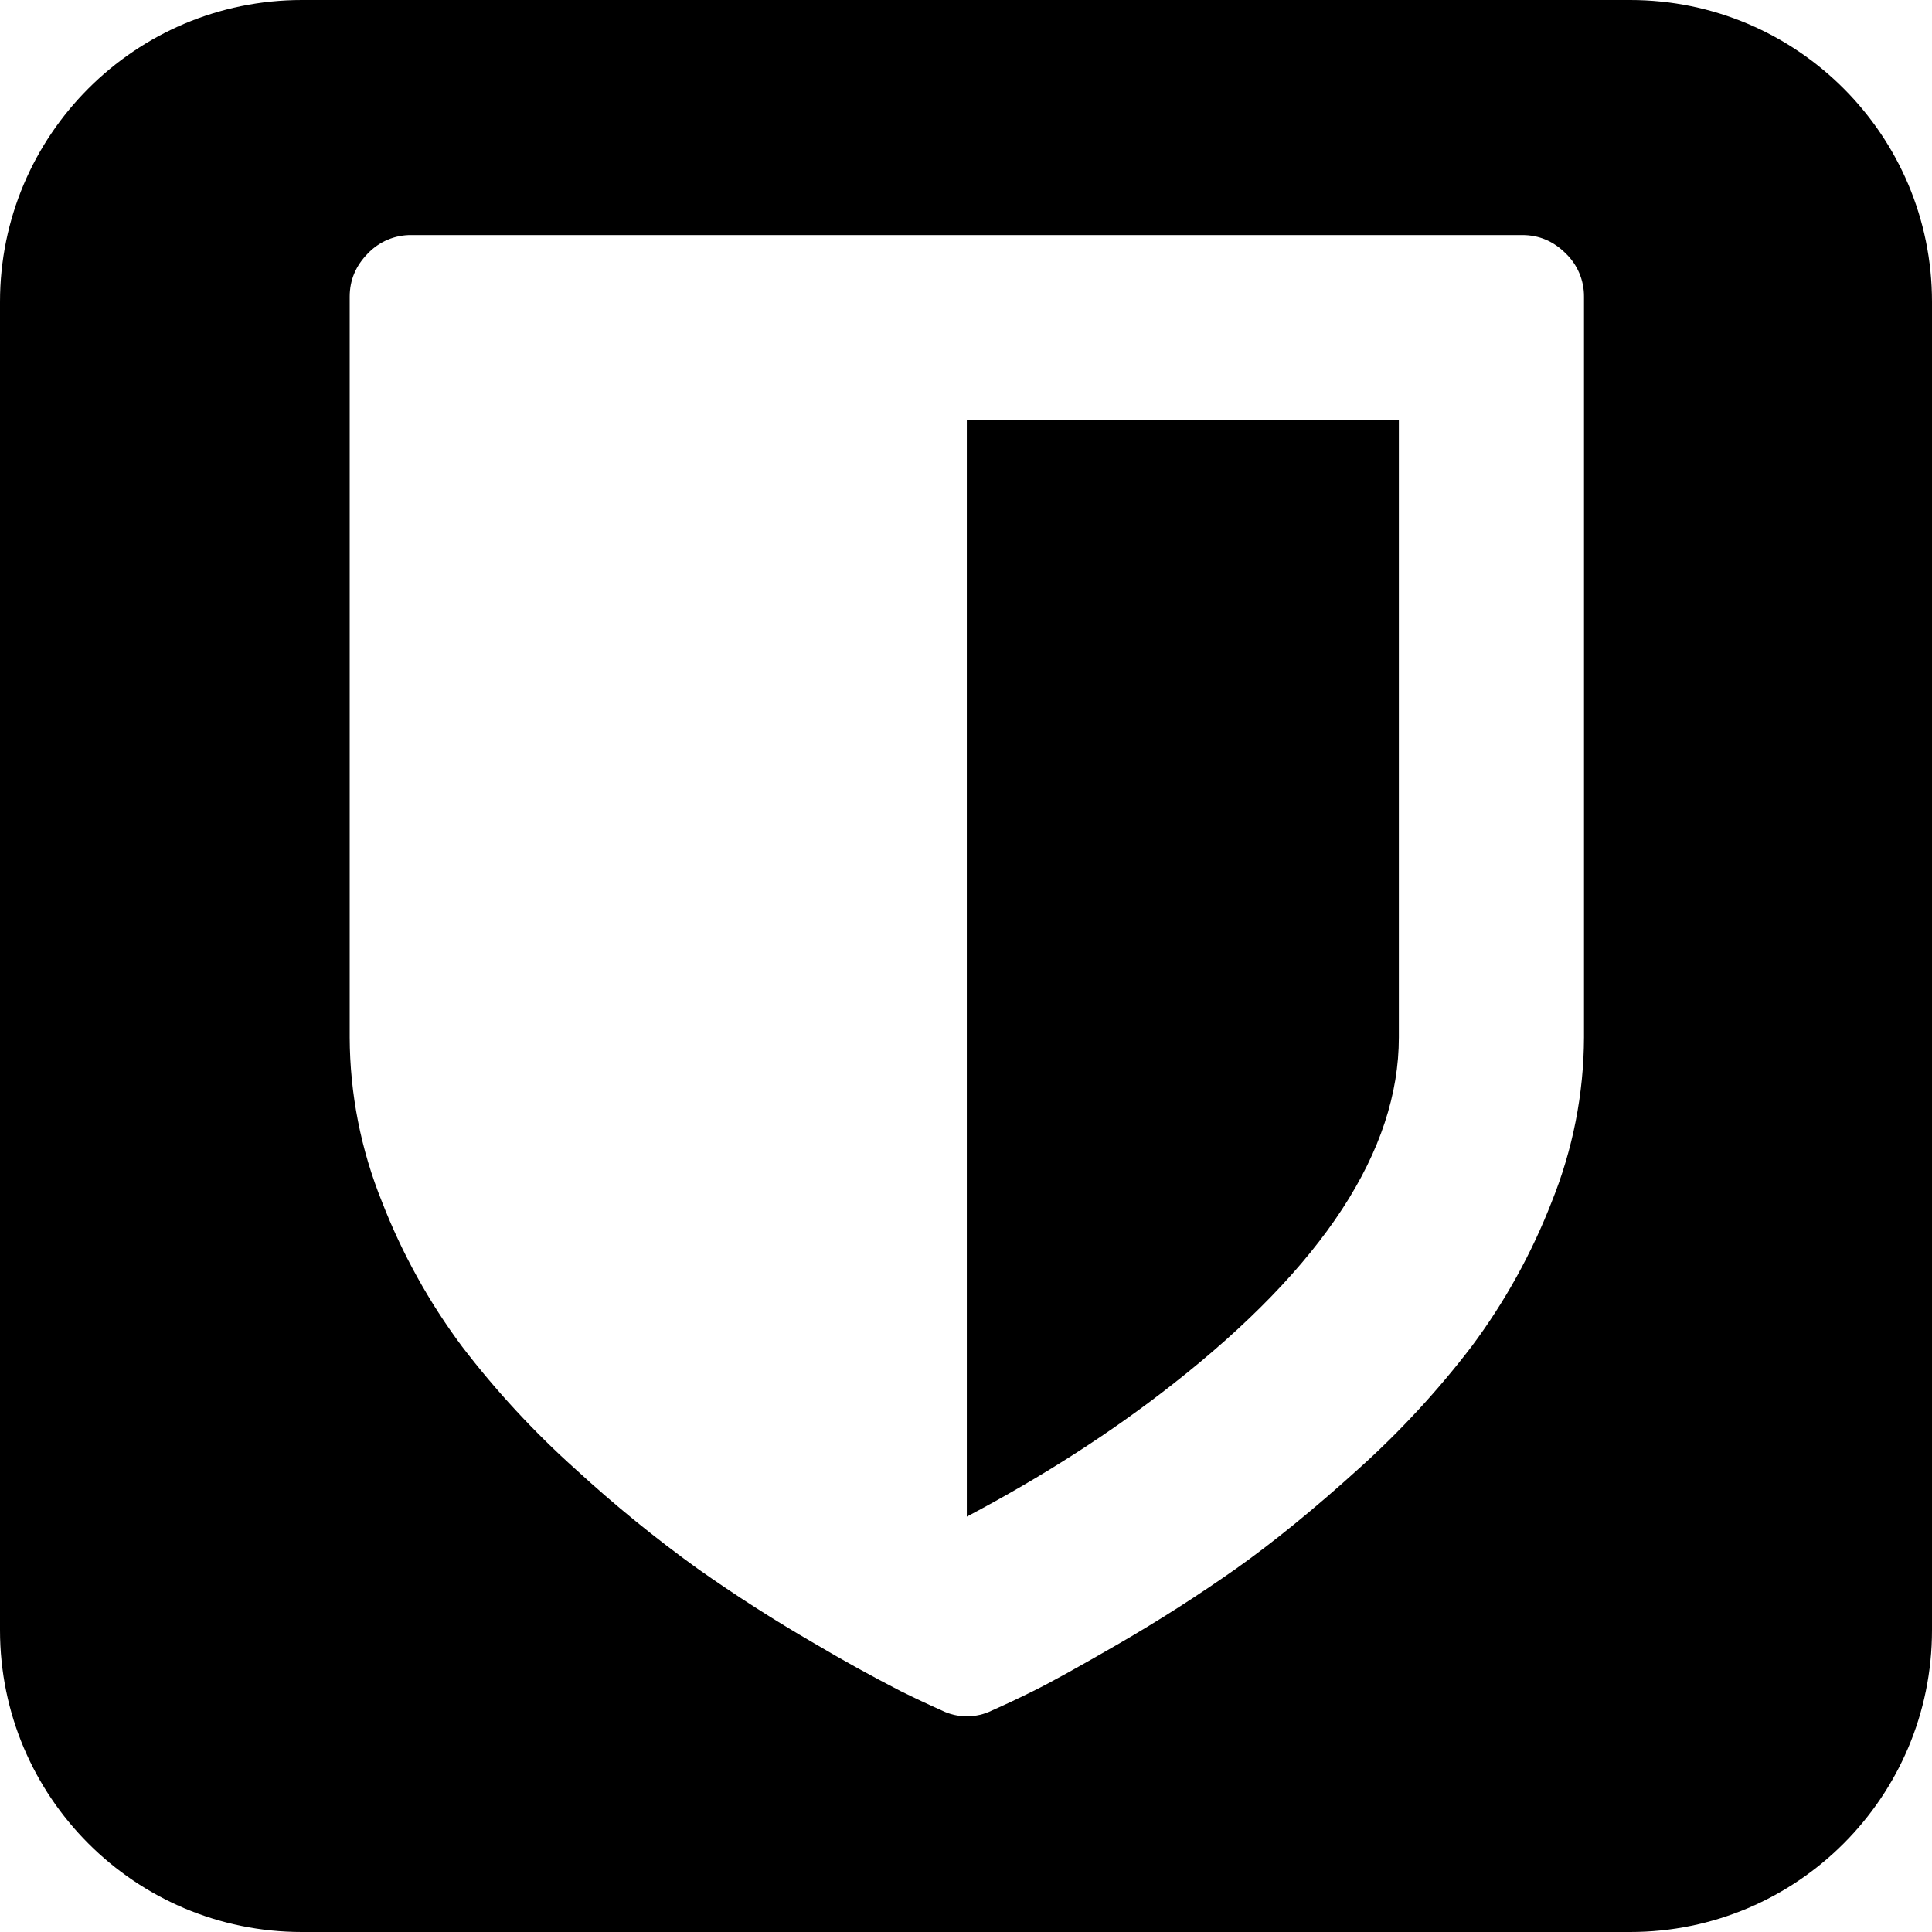
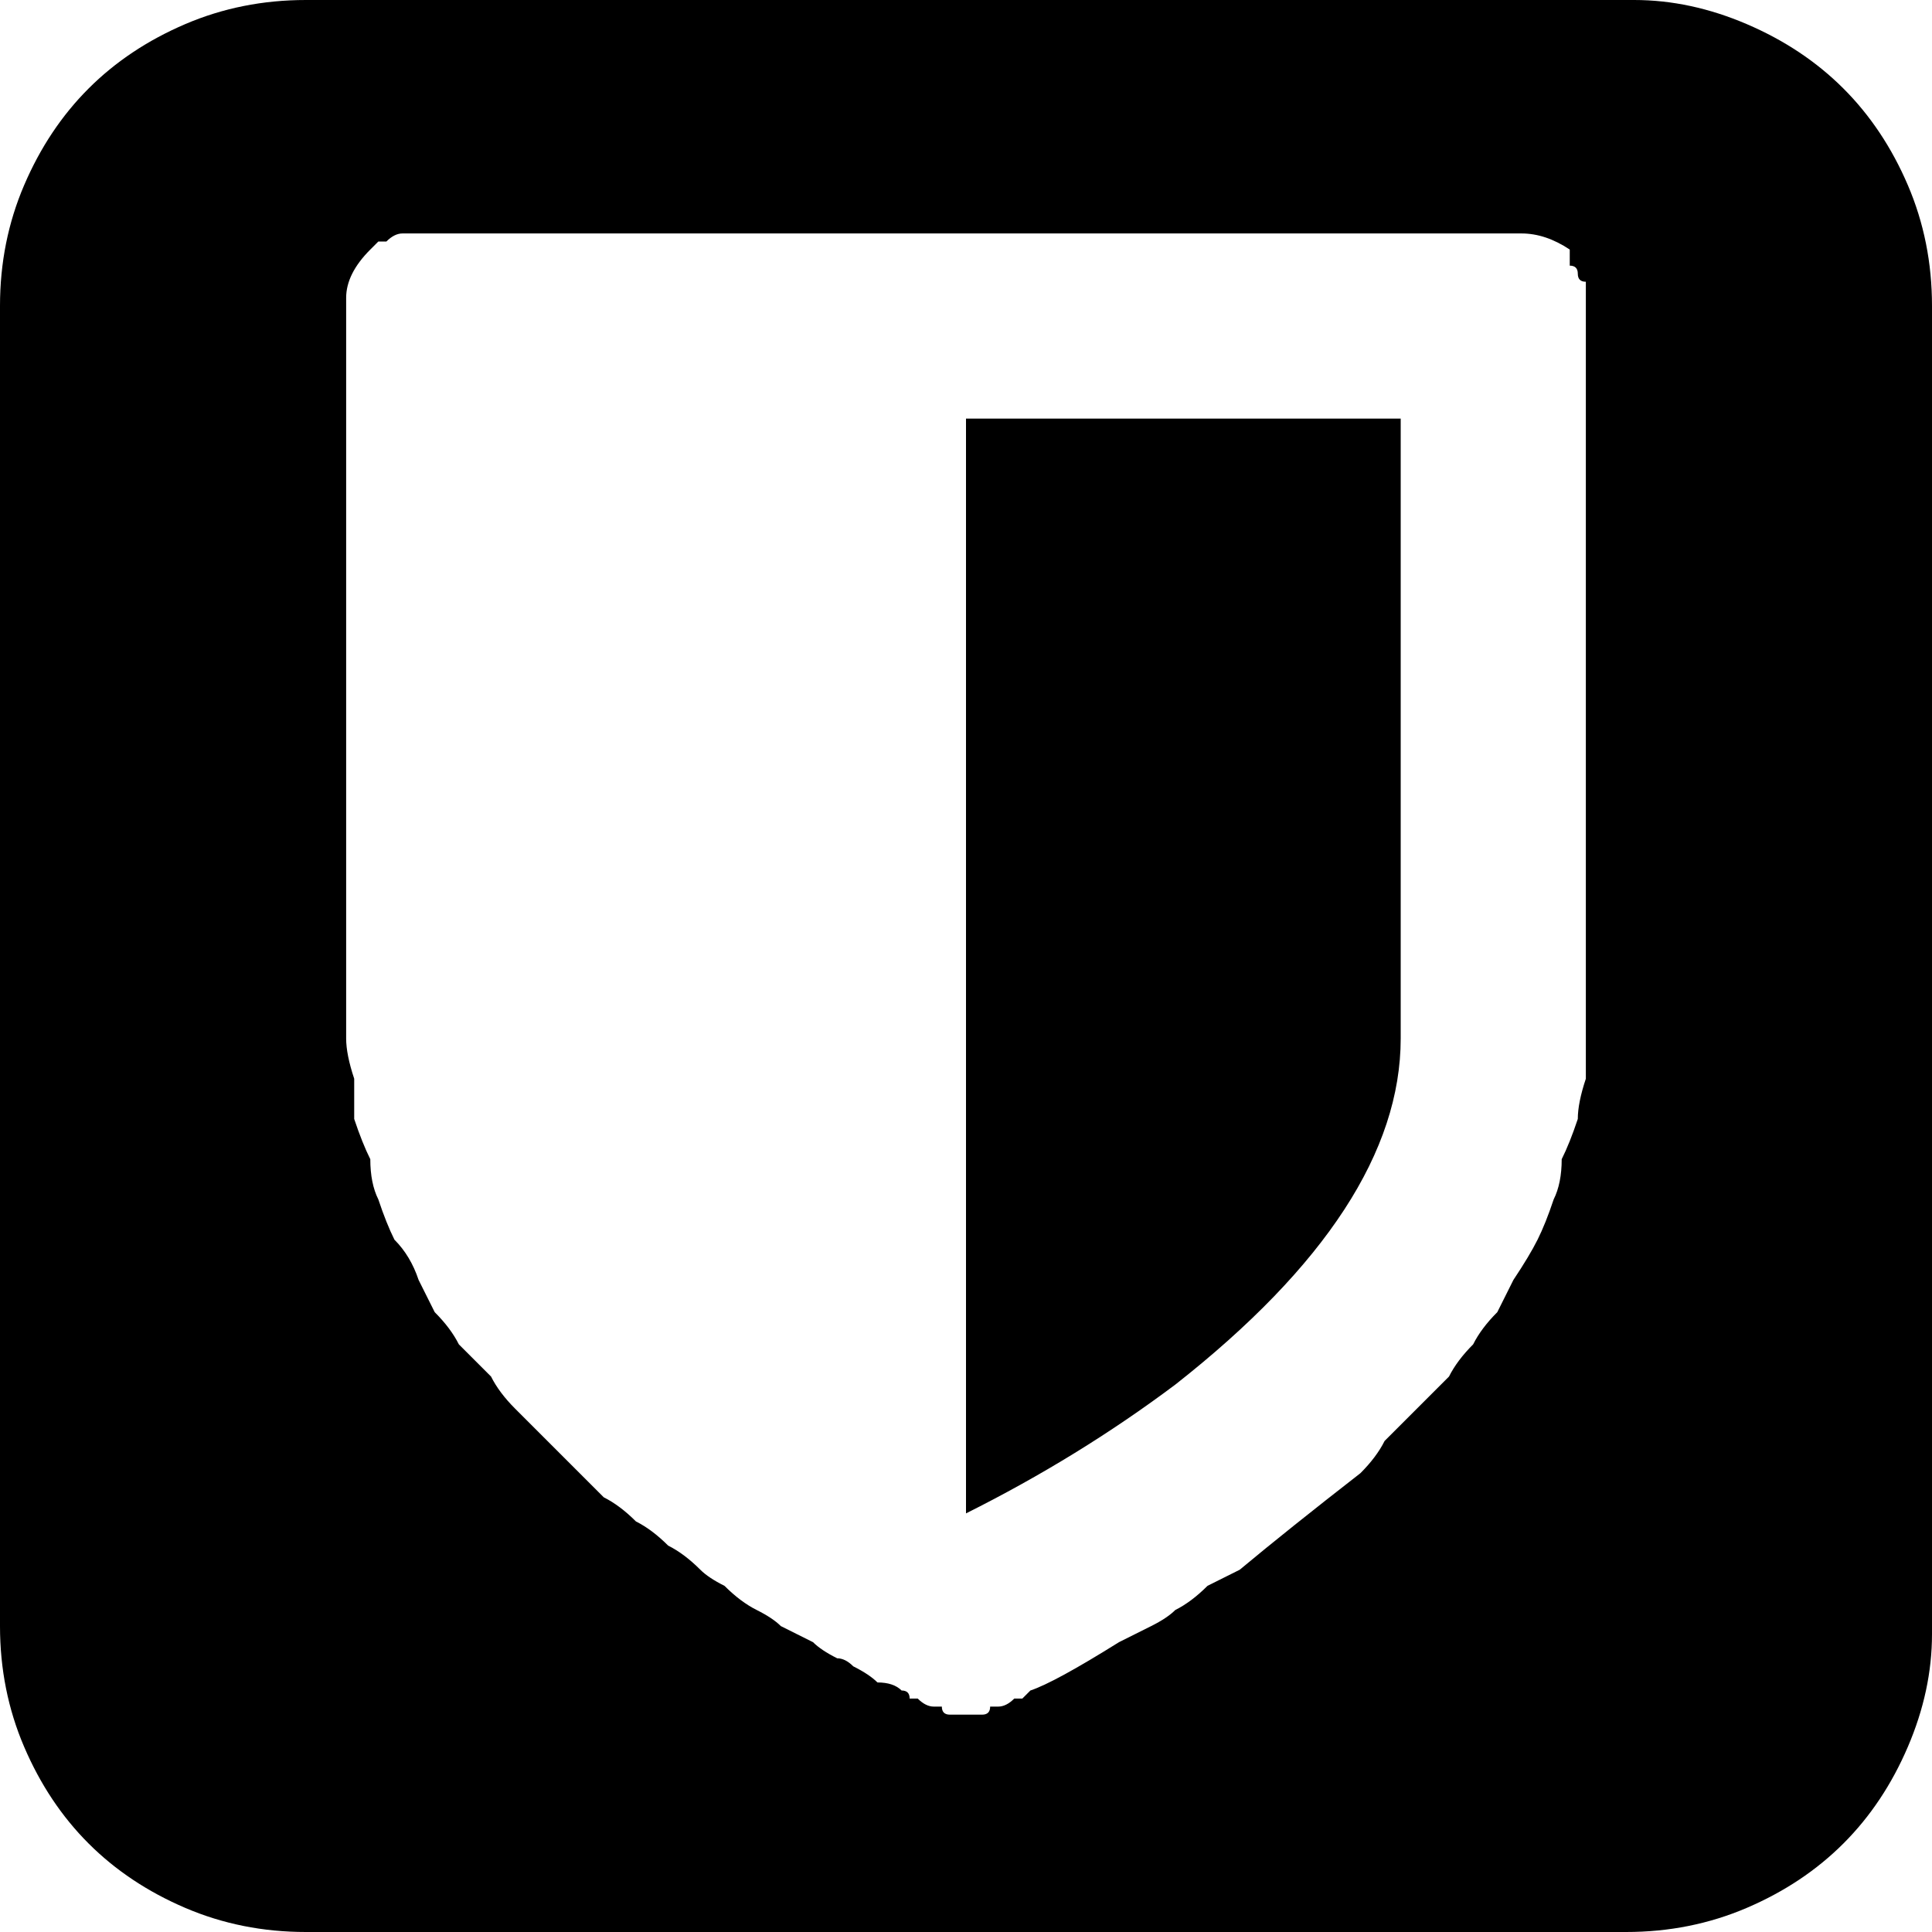
- <svg xmlns="http://www.w3.org/2000/svg" width="24" height="24" viewBox="0 0 24 24">
-   <path fill="currentColor" d="M3.75 0A3.75 3.75 0 000 3.75V20.25A3.75 3.75 0 003.75 24H20.25A3.75 3.75 0 0024 20.25V3.75A3.75 3.75 0 0020.25 0ZM5.11 2.92H18.91C19.118 2.92 19.298 2.996 19.45 3.148A.737.737 0 0119.677 3.687V12.887A5.51 5.51 0 0119.276 14.929 7.618 7.618 0 0118.281 16.726 11.097 11.097 0 0116.868 18.254C16.321 18.749 15.816 19.16 15.353 19.488A19.57 19.57 0 0113.903 20.416C13.4 20.707 13.043 20.905 12.831 21.009A12.88 12.88 0 0112.321 21.249.687.687 0 0112.011 21.32.688.688 0 0111.699 21.248 13.784 13.784 0 0111.189 21.008 20.61 20.61 0 0110.118 20.416 19.133 19.133 0 018.668 19.488 16.457 16.457 0 017.153 18.254 11.11 11.11 0 015.739 16.726 7.617 7.617 0 014.745 14.929 5.502 5.502 0 014.344 12.887V3.687C4.344 3.479 4.42 3.3 4.571 3.147A.737.737 0 015.111 2.92ZM12.01 5.22V18.84C12.96 18.338 13.811 17.79 14.562 17.2 16.439 15.73 17.377 14.293 17.377 12.887V5.22Z" />
+ <svg xmlns="http://www.w3.org/2000/svg" version="1.2" viewBox="0 0 24 24" width="24" height="24">
+   <style />
+   <path d="m3.8 0q-0.8 0-1.5 0.3-0.7 0.3-1.2 0.8-0.5 0.5-0.8 1.2-0.3 0.7-0.3 1.5v16.4q0 0.8 0.3 1.5 0.3 0.7 0.8 1.2 0.5 0.5 1.2 0.8 0.7 0.3 1.5 0.3h16.4q0.8 0 1.5-0.3 0.7-0.3 1.2-0.8 0.5-0.5 0.8-1.2 0.3-0.7 0.3-1.4v-16.5q0-0.8-0.3-1.5-0.3-0.7-0.8-1.2-0.5-0.5-1.2-0.8-0.7-0.3-1.4-0.3zm1.3 2.9h13.8q0.3 0 0.6 0.2 0 0.1 0 0.2 0.1 0 0.1 0.1 0 0.1 0.1 0.1 0 0.1 0 0.2v9.2q0 0.2 0 0.5-0.1 0.3-0.1 0.5-0.1 0.3-0.2 0.5 0 0.3-0.1 0.5-0.1 0.3-0.2 0.5-0.1 0.2-0.3 0.5-0.1 0.2-0.2 0.4-0.2 0.2-0.3 0.4-0.2 0.2-0.3 0.4-0.2 0.2-0.4 0.4-0.2 0.2-0.4 0.4-0.1 0.2-0.3 0.4-0.9 0.7-1.5 1.2-0.2 0.1-0.4 0.2-0.2 0.2-0.4 0.3-0.1 0.1-0.3 0.2-0.2 0.1-0.4 0.2-0.8 0.5-1.1 0.6 0 0-0.1 0.1-0.1 0-0.1 0-0.1 0.1-0.2 0.1 0 0-0.1 0 0 0.1-0.1 0.1 0 0 0 0-0.1 0-0.1 0 0 0-0.1 0 0 0-0.1 0 0 0 0 0-0.1 0-0.1 0-0.1 0-0.1-0.1-0.1 0-0.1 0-0.1 0-0.2-0.1 0 0-0.1 0 0-0.1-0.1-0.1-0.1-0.1-0.3-0.1-0.1-0.1-0.3-0.2-0.1-0.1-0.2-0.1-0.2-0.1-0.3-0.2-0.2-0.1-0.4-0.2-0.1-0.1-0.3-0.2-0.2-0.1-0.4-0.3-0.2-0.1-0.3-0.2-0.2-0.2-0.4-0.3-0.2-0.2-0.4-0.3-0.2-0.2-0.4-0.3-0.2-0.2-0.3-0.3-0.2-0.2-0.4-0.4-0.2-0.2-0.4-0.4-0.2-0.2-0.3-0.4-0.2-0.2-0.4-0.4-0.1-0.2-0.3-0.4-0.1-0.2-0.2-0.4-0.1-0.3-0.3-0.5-0.1-0.2-0.2-0.5-0.1-0.2-0.1-0.5-0.1-0.2-0.2-0.5 0-0.2 0-0.5-0.1-0.3-0.1-0.5v-9.2q0-0.3 0.3-0.6 0 0 0.1-0.1 0 0 0.1 0 0.1-0.1 0.2-0.1 0 0 0.1 0zm6.9 2.3v13.6q1.4-0.7 2.6-1.6 2.8-2.2 2.8-4.3v-7.7z" />
</svg>
